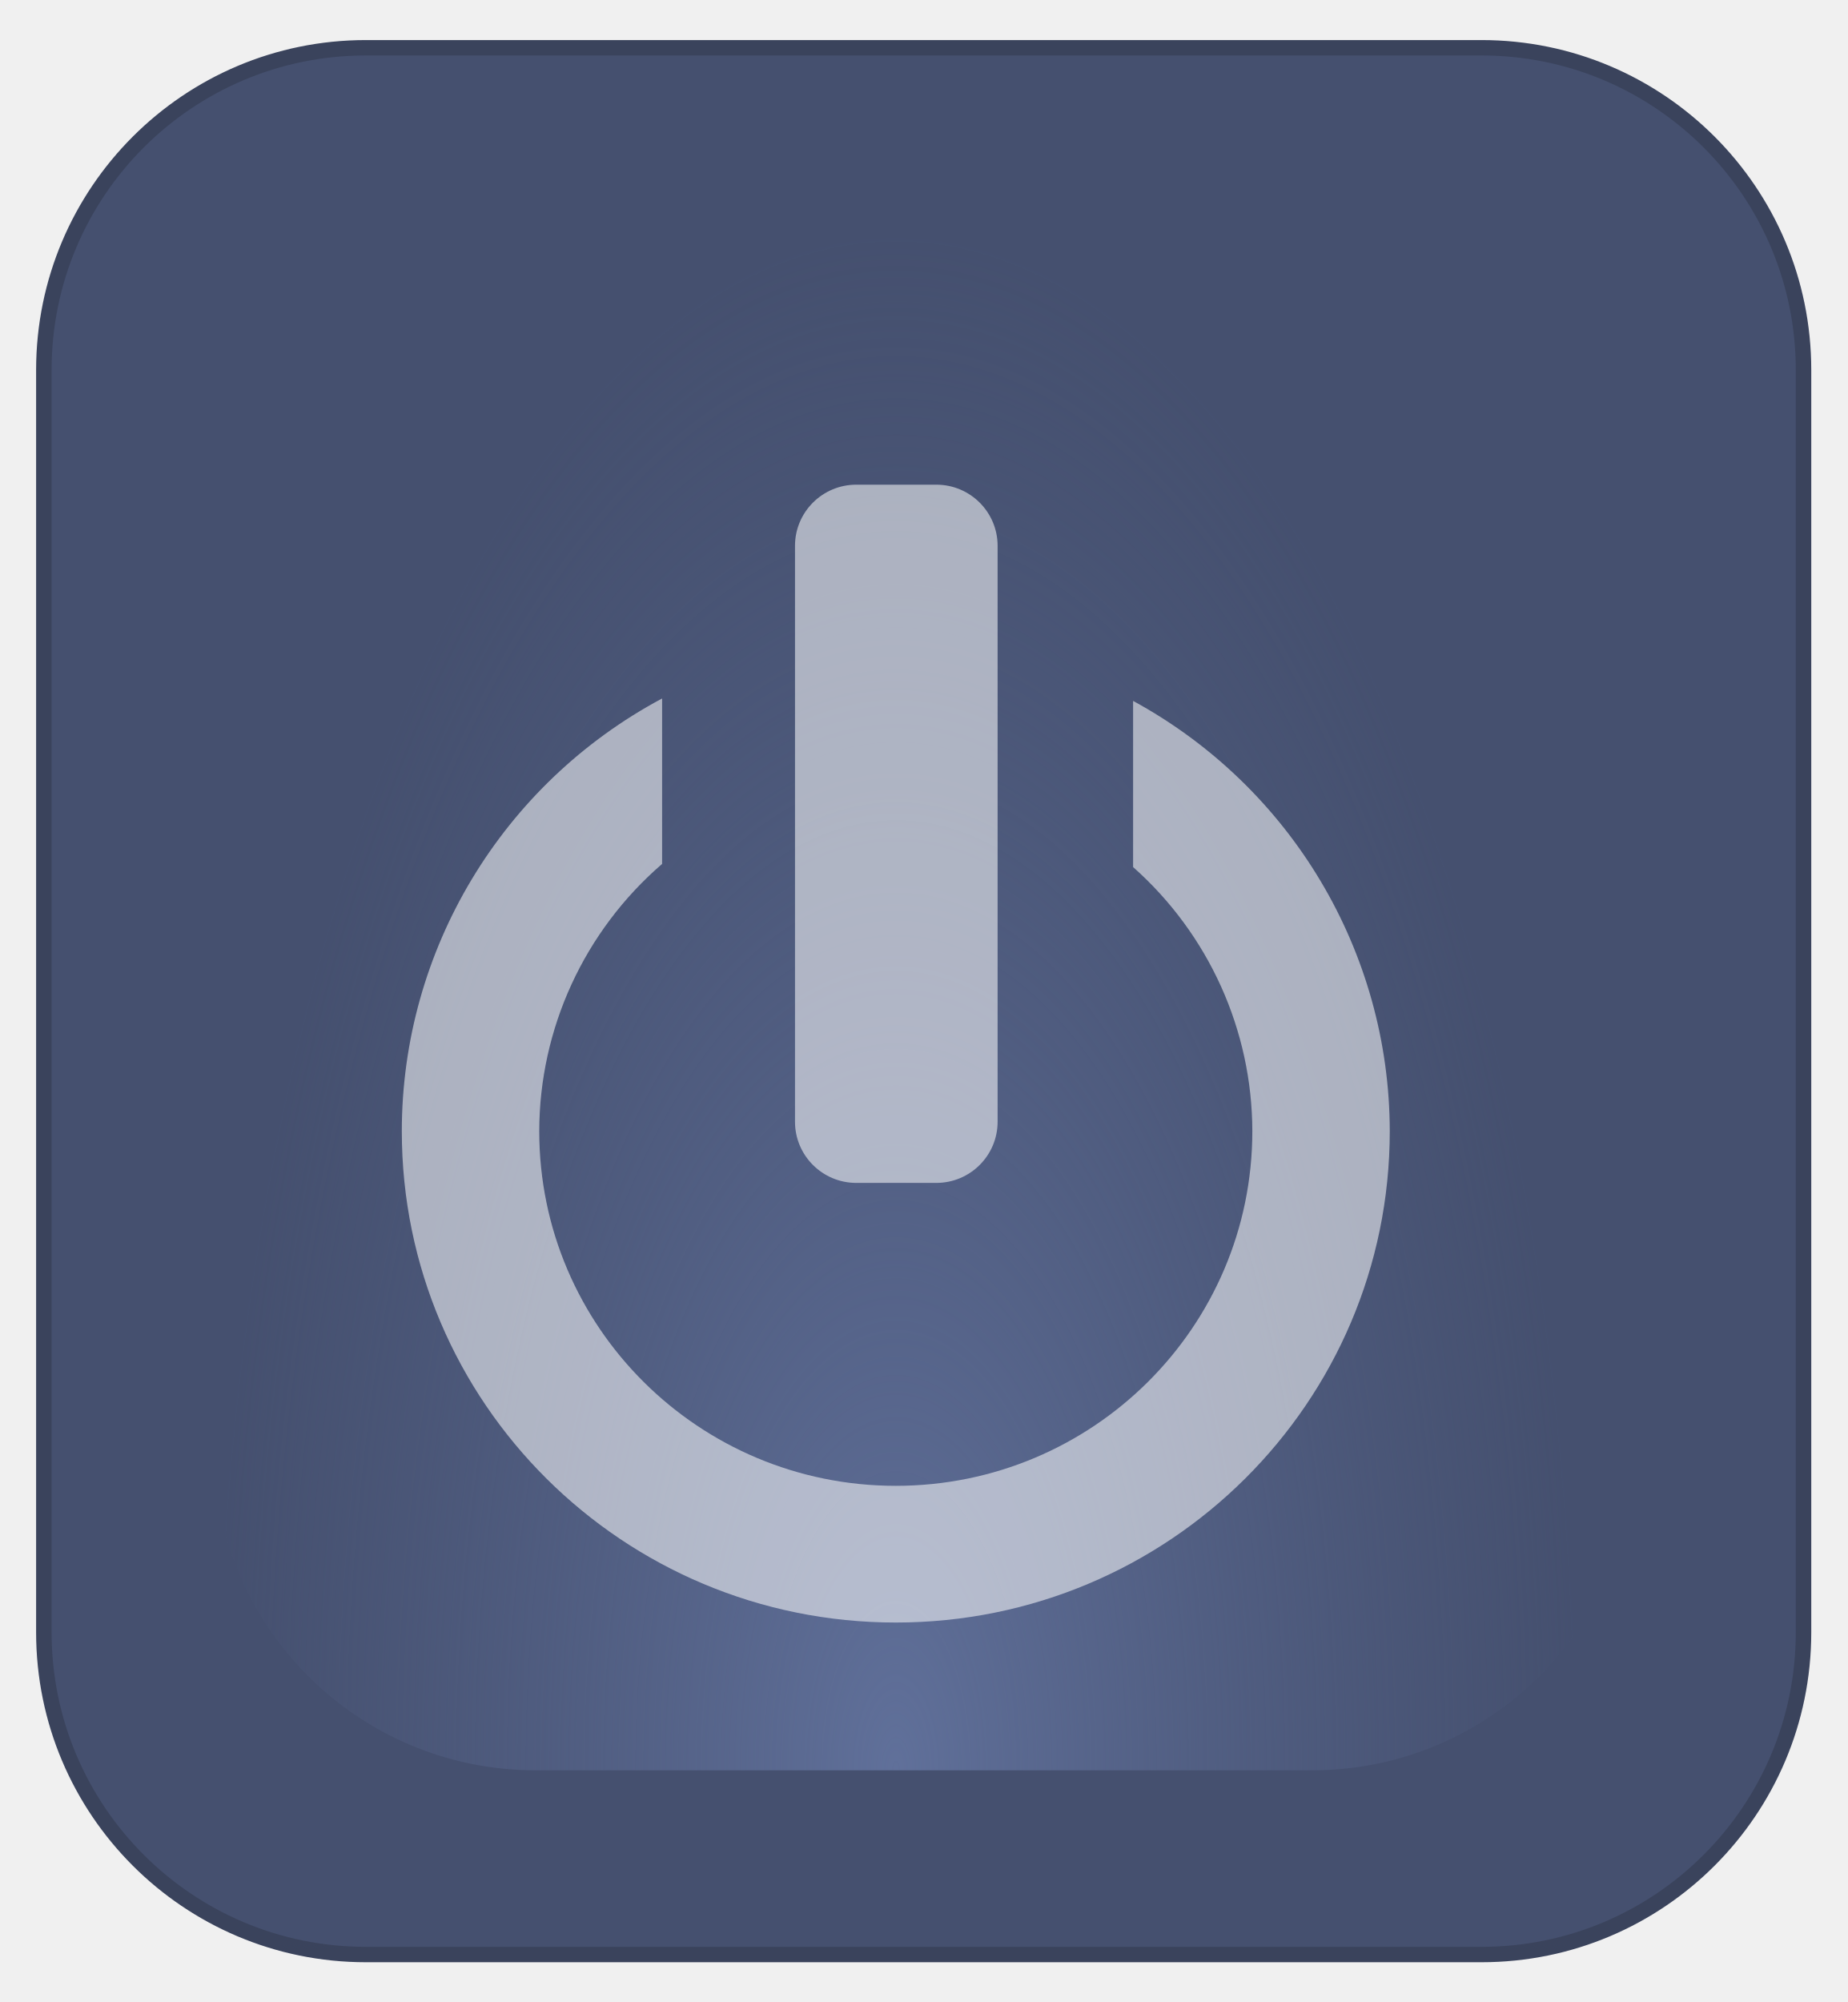
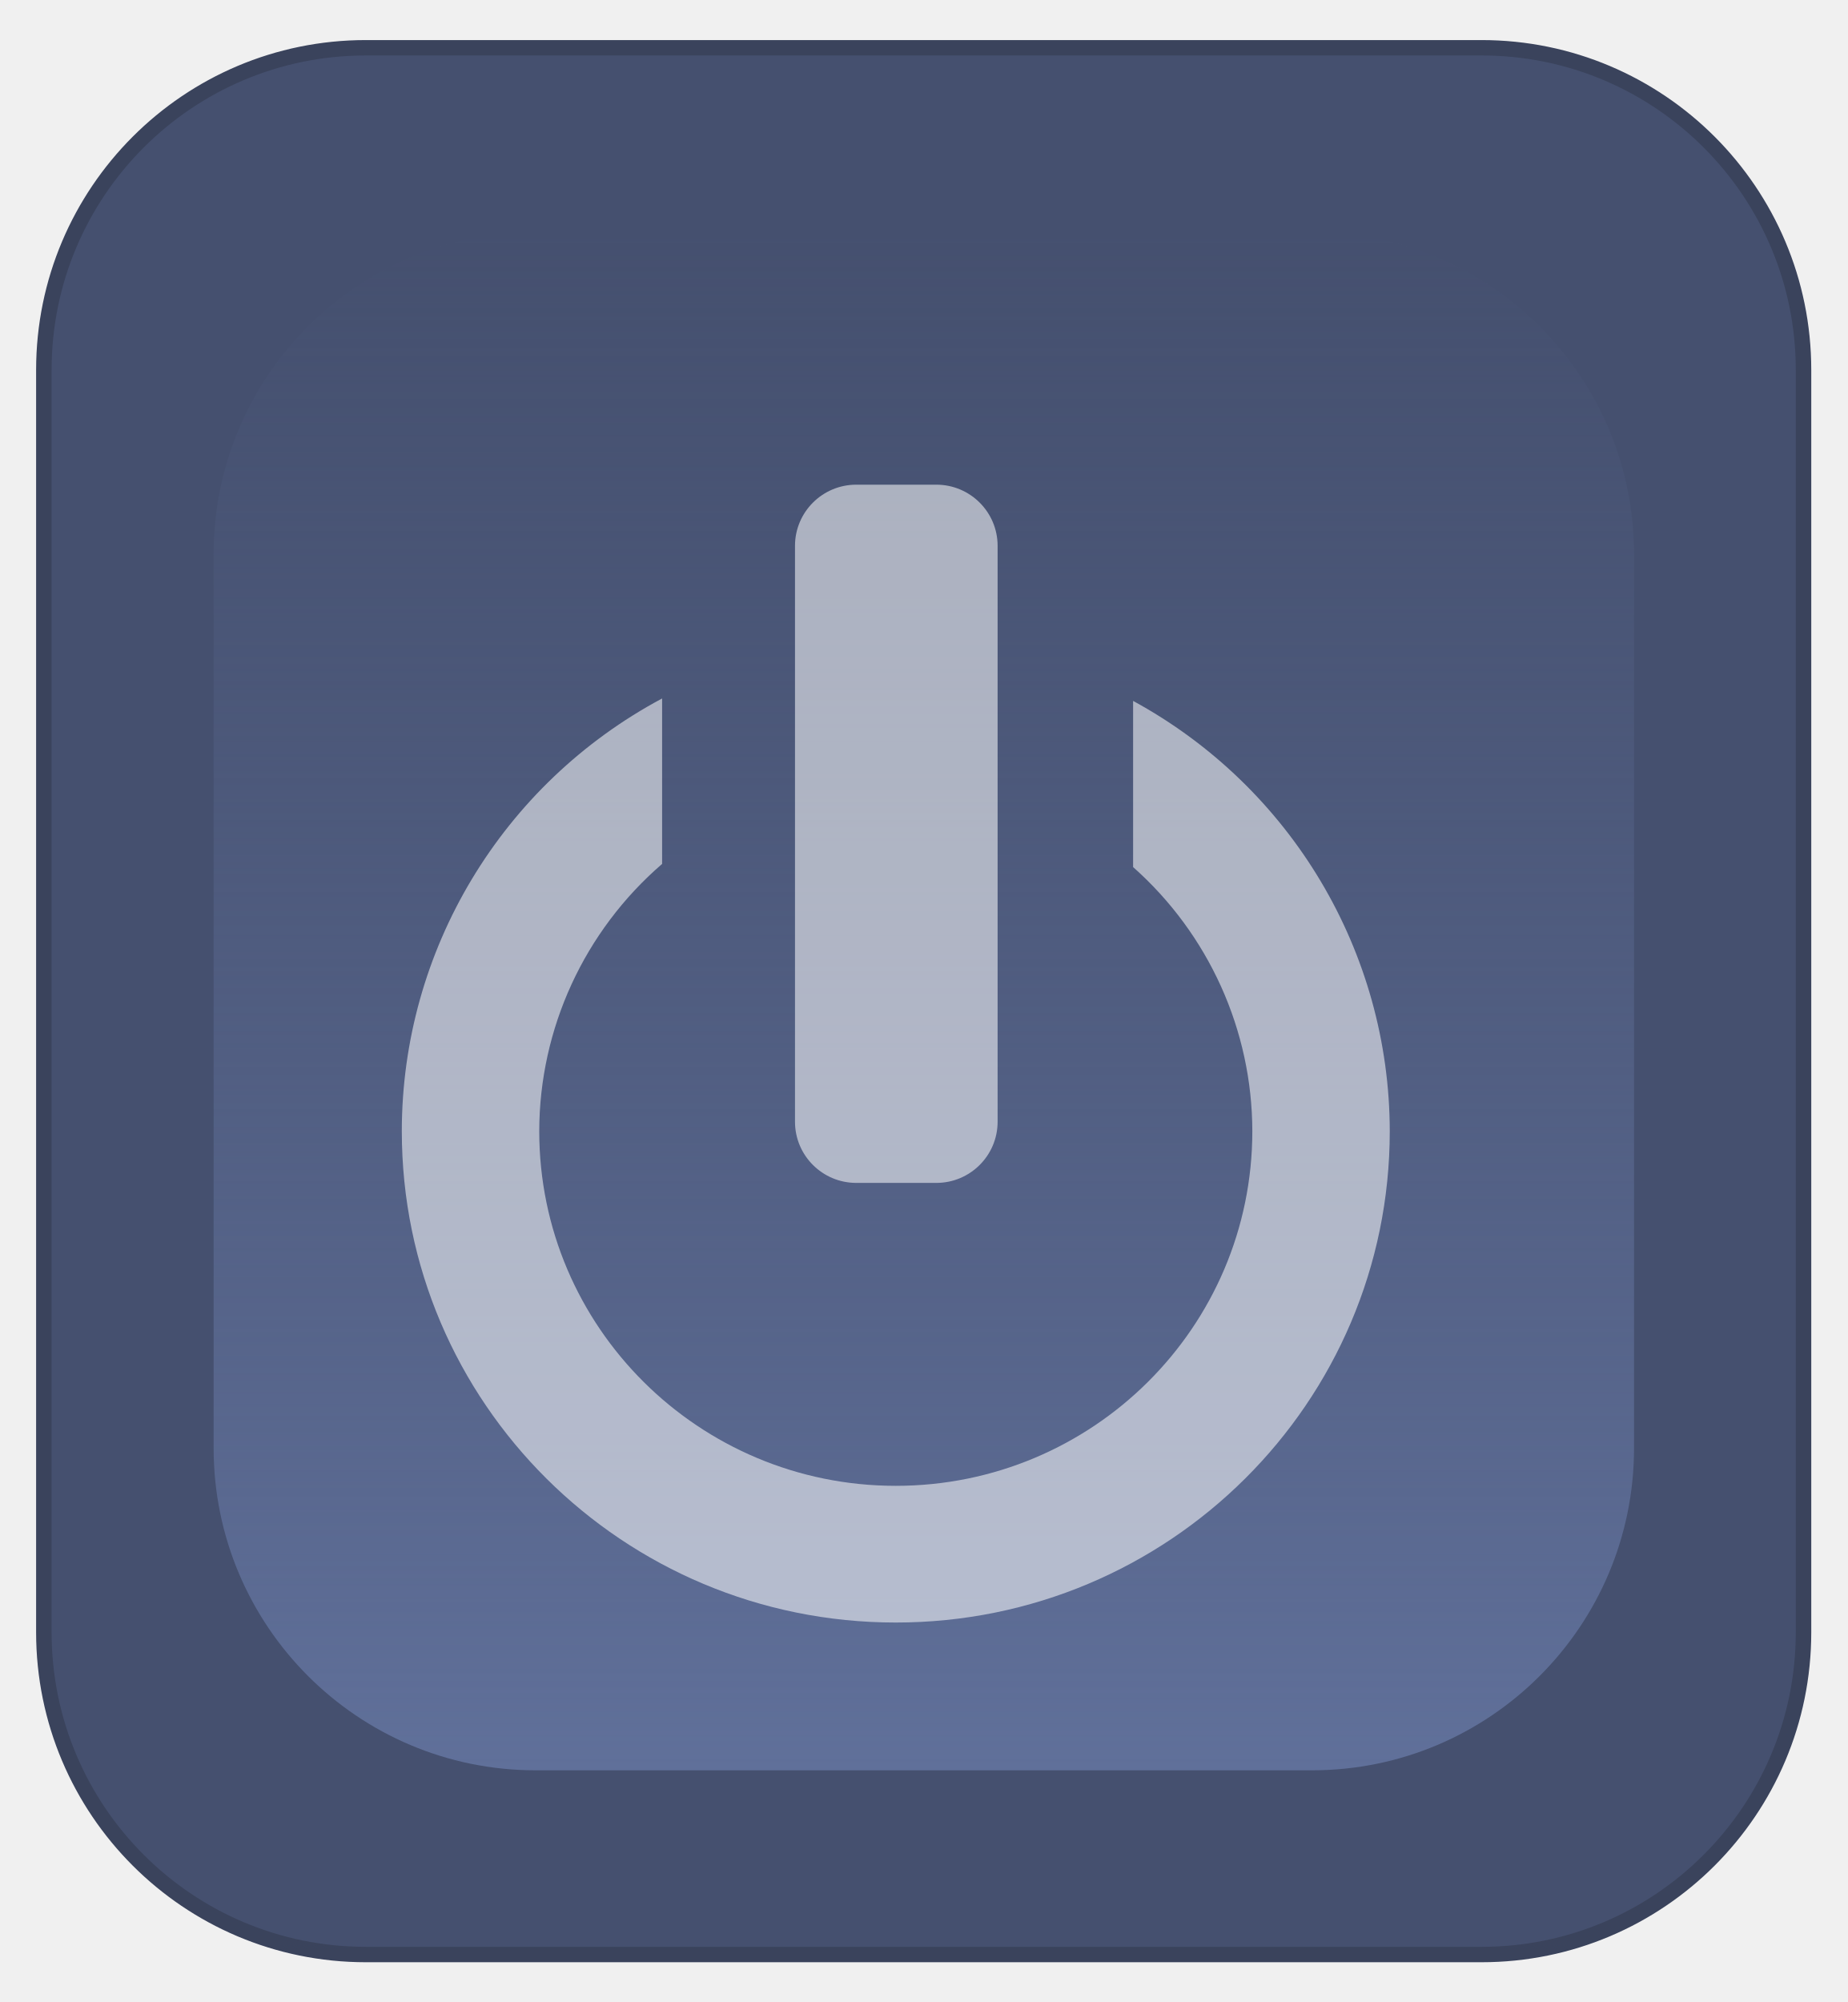
<svg xmlns="http://www.w3.org/2000/svg" xmlns:ns1="http://www.openswatchbook.org/uri/2009/osb" xmlns:xlink="http://www.w3.org/1999/xlink" width="24" height="26" id="svg7539" version="1.1">
  <defs id="defs7541">
+     <linearGradient id="selected_fg_color" ns1:paint="solid">
+       <stop style="stop-color:#ffffffgit;stop-opacity:1;" offset="0" id="stop4171" />
+     </linearGradient>
    <linearGradient id="selected_bg_color" ns1:paint="solid">
      <stop style="stop-color:#5294e2;stop-opacity:1;" offset="0" id="stop4166" />
    </linearGradient>
    <linearGradient id="linearGradient4695-1-4-3-5-0-6">
      <stop id="stop4697-9-9-7-0-1-5" style="stop-color:#000000;stop-opacity:1;" offset="0" />
      <stop id="stop4699-5-8-9-0-4-0" style="stop-color:#000000;stop-opacity:0" offset="1" />
    </linearGradient>
    <linearGradient id="linearGradient3768-6">
      <stop style="stop-color:#0f0f0f;stop-opacity:1;" offset="0" id="stop3770-0" />
      <stop id="stop3778-6" offset="0.078" style="stop-color:#171717;stop-opacity:1;" />
      <stop style="stop-color:#171717;stop-opacity:1;" offset="0.974" id="stop3774-2" />
      <stop style="stop-color:#1b1b1b;stop-opacity:1;" offset="1" id="stop3776-2" />
    </linearGradient>
    <linearGradient id="linearGradient3969-0-4">
      <stop style="stop-color:#353537;stop-opacity:1;" offset="0" id="stop3971-2-6" />
      <stop style="stop-color:#4d4f52;stop-opacity:1;" offset="1" id="stop3973-0-1" />
    </linearGradient>
    <linearGradient id="linearGradient3938">
      <stop id="stop3940" offset="0" style="stop-color:#ffffff;stop-opacity:0;" />
      <stop id="stop3942" offset="1" style="stop-color:#ffffff;stop-opacity:0.549;" />
    </linearGradient>
    <linearGradient id="linearGradient6523">
      <stop id="stop6525" offset="0" style="stop-color:#1a1a1a;stop-opacity:1;" />
      <stop id="stop6527" offset="1" style="stop-color:#1a1a1a;stop-opacity:0;" />
    </linearGradient>
    <linearGradient id="linearGradient3938-6">
      <stop id="stop3940-4" offset="0" style="stop-color:#bebebe;stop-opacity:1;" />
      <stop id="stop3942-8" offset="1" style="stop-color:#ffffff;stop-opacity:1;" />
    </linearGradient>
+     <linearGradient xlink:href="#linearGradient1885" id="linearGradient1887" x1="-183.101" y1="247.357" x2="-183.101" y2="242.064" gradientUnits="userSpaceOnUse" />
    <linearGradient id="linearGradient1885">
      <stop style="stop-color:#60709a;stop-opacity:1" offset="0" id="stop1881" />
      <stop style="stop-color:#56648a;stop-opacity:0;" offset="1" id="stop1883" />
    </linearGradient>
-     <radialGradient xlink:href="#linearGradient1885" id="radialGradient876" cx="-183.035" cy="247.056" fx="-183.035" fy="247.056" r="2.431" gradientTransform="matrix(1.4183831e-5,-2.177968,0.9609926,-4.5559316e-6,-420.5478,-151.2859)" gradientUnits="userSpaceOnUse" />
  </defs>
  <g id="layer1" transform="translate(-120,94)">
    <g id="switch-active-dark" transform="matrix(3.795395,0,0,3.773721,720.1795,-922.1857)" style="display:inline;stroke-width:0.999">
      <g transform="translate(28.06447,-21.80429)" id="g7786" style="stroke-width:0.999">
        <rect style="opacity:1;fill:#2e3436;fill-opacity:0;stroke:#000000;stroke-width:0;stroke-miterlimit:4;stroke-dasharray:none;stroke-opacity:0.988" id="rect7772" width="6.323" height="6.89" x="-186.198" y="241.266" rx="1.102" ry="1.109" />
        <rect ry="1.109" rx="1.102" y="241.43" x="-186.048" height="6.562" width="6.022" id="rect7774" style="opacity:1;fill:#45506f;fill-opacity:1;stroke:#3a435c;stroke-width:0.053;stroke-miterlimit:4;stroke-dasharray:none;stroke-opacity:1" />
        <path id="path7776" d="m -184.637,241.734 c -0.627,0 -1.133,0.505 -1.133,1.133 v 3.686 c 0,0.627 0.505,1.135 1.133,1.135 h 3.201 c 0.627,0 1.133,-0.507 1.133,-1.135 v -3.686 c 0,-0.627 -0.505,-1.133 -1.133,-1.133 z m 0,0.053 h 3.201 c 0.599,0 1.08,0.481 1.08,1.08 v 3.686 c 0,0.599 -0.481,1.082 -1.08,1.082 h -3.201 c -0.599,0 -1.08,-0.483 -1.08,-1.082 v -3.686 c 0,-0.599 0.481,-1.08 1.08,-1.08 z" style="color:#000000;font-style:normal;font-variant:normal;font-weight:normal;font-stretch:normal;font-size:medium;line-height:normal;font-family:sans-serif;font-variant-ligatures:normal;font-variant-position:normal;font-variant-caps:normal;font-variant-numeric:normal;font-variant-alternates:normal;font-feature-settings:normal;text-indent:0;text-align:start;text-decoration:none;text-decoration-line:none;text-decoration-style:solid;text-decoration-color:#000000;letter-spacing:normal;word-spacing:normal;text-transform:none;writing-mode:lr-tb;direction:ltr;text-orientation:mixed;dominant-baseline:auto;baseline-shift:baseline;text-anchor:start;white-space:normal;shape-padding:0;clip-rule:nonzero;display:inline;overflow:visible;visibility:visible;opacity:1;isolation:auto;mix-blend-mode:normal;color-interpolation:sRGB;color-interpolation-filters:linearRGB;solid-color:#000000;solid-opacity:1;vector-effect:none;fill:#45506f;fill-opacity:1;fill-rule:nonzero;stroke:none;stroke-width:0.053;stroke-linecap:butt;stroke-linejoin:miter;stroke-miterlimit:4;stroke-dasharray:none;stroke-dashoffset:0;stroke-opacity:1;color-rendering:auto;image-rendering:auto;shape-rendering:auto;text-rendering:auto;enable-background:accumulate" />
-         <rect style="opacity:1;fill:url(#radialGradient876);fill-opacity:1;stroke:#ffffff;stroke-width:0;stroke-miterlimit:4;stroke-dasharray:none;stroke-opacity:0.988" id="rect7778" width="4.861" height="5.294" x="-185.467" y="242.064" rx="1.102" ry="1.109" />
+         <rect style="opacity:1;fill:url(#linearGradient1887);fill-opacity:1;stroke:#ffffff;stroke-width:0;stroke-miterlimit:4;stroke-dasharray:none;stroke-opacity:0.988" id="rect7778" width="4.861" height="5.294" x="-185.467" y="242.064" rx="1.102" ry="1.109" />
        <g style="fill:#ffffff;stroke-width:1.485" transform="matrix(0.6725547,0,0,0.6727124,-69.60248,79.93738)" id="g7784">
          <path style="opacity:0.55;fill:#ffffff;fill-opacity:1;stroke:#000000;stroke-width:0;stroke-miterlimit:4;stroke-dasharray:none;stroke-opacity:0.988" d="m -642.494,919.902 a 9.5,9.5 0 0 0 -5.006,8.367 9.5,9.5 0 0 0 9.5,9.5 9.5,9.5 0 0 0 9.5,-9.5 9.5,9.5 0 0 0 -4.936,-8.32 v 3.213 a 6.858,6.858 0 0 1 2.293,5.107 6.858,6.858 0 0 1 -6.857,6.857 6.858,6.858 0 0 1 -6.857,-6.857 6.858,6.858 0 0 1 2.363,-5.168 z" transform="scale(0.2645833)" id="path7780" />
          <rect style="opacity:0.55;fill:#ffffff;fill-opacity:1;stroke:#000000;stroke-width:0;stroke-miterlimit:4;stroke-dasharray:none;stroke-opacity:0.988" id="rect7782" width="1.031" height="3.572" x="-169.317" y="242.297" rx="0.312" ry="0.313" />
        </g>
      </g>
    </g>
  </g>
</svg>
